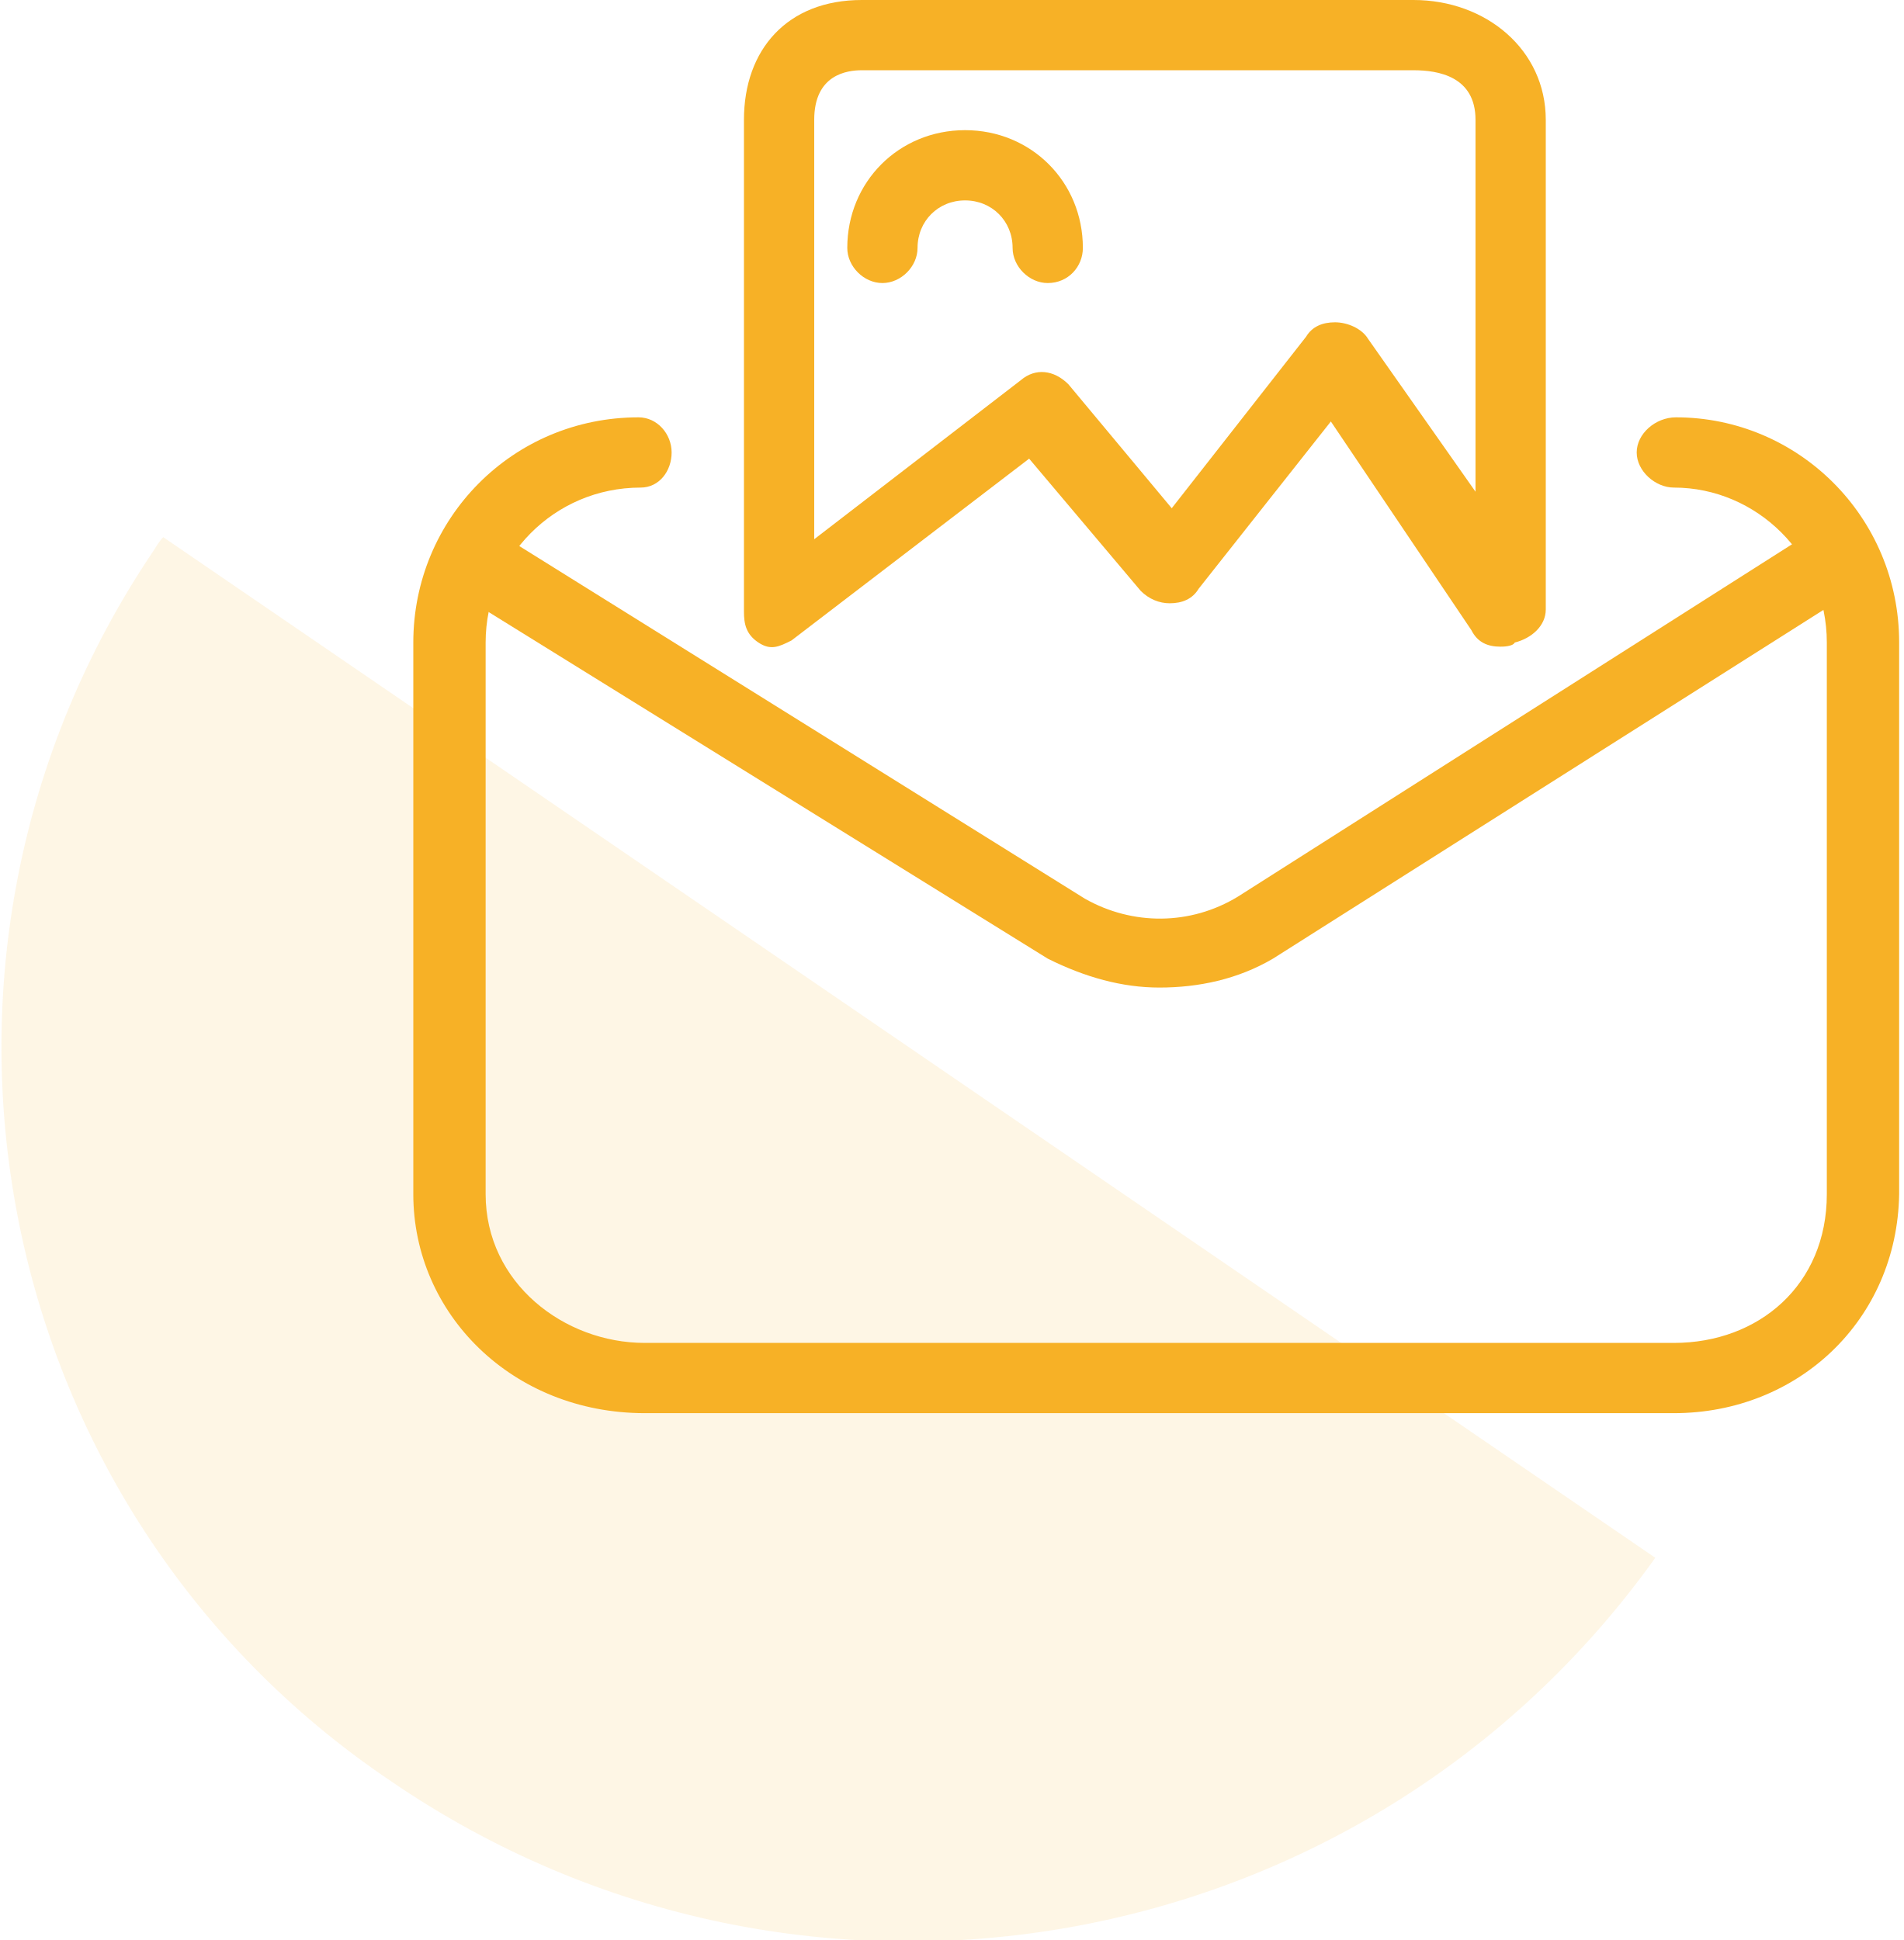
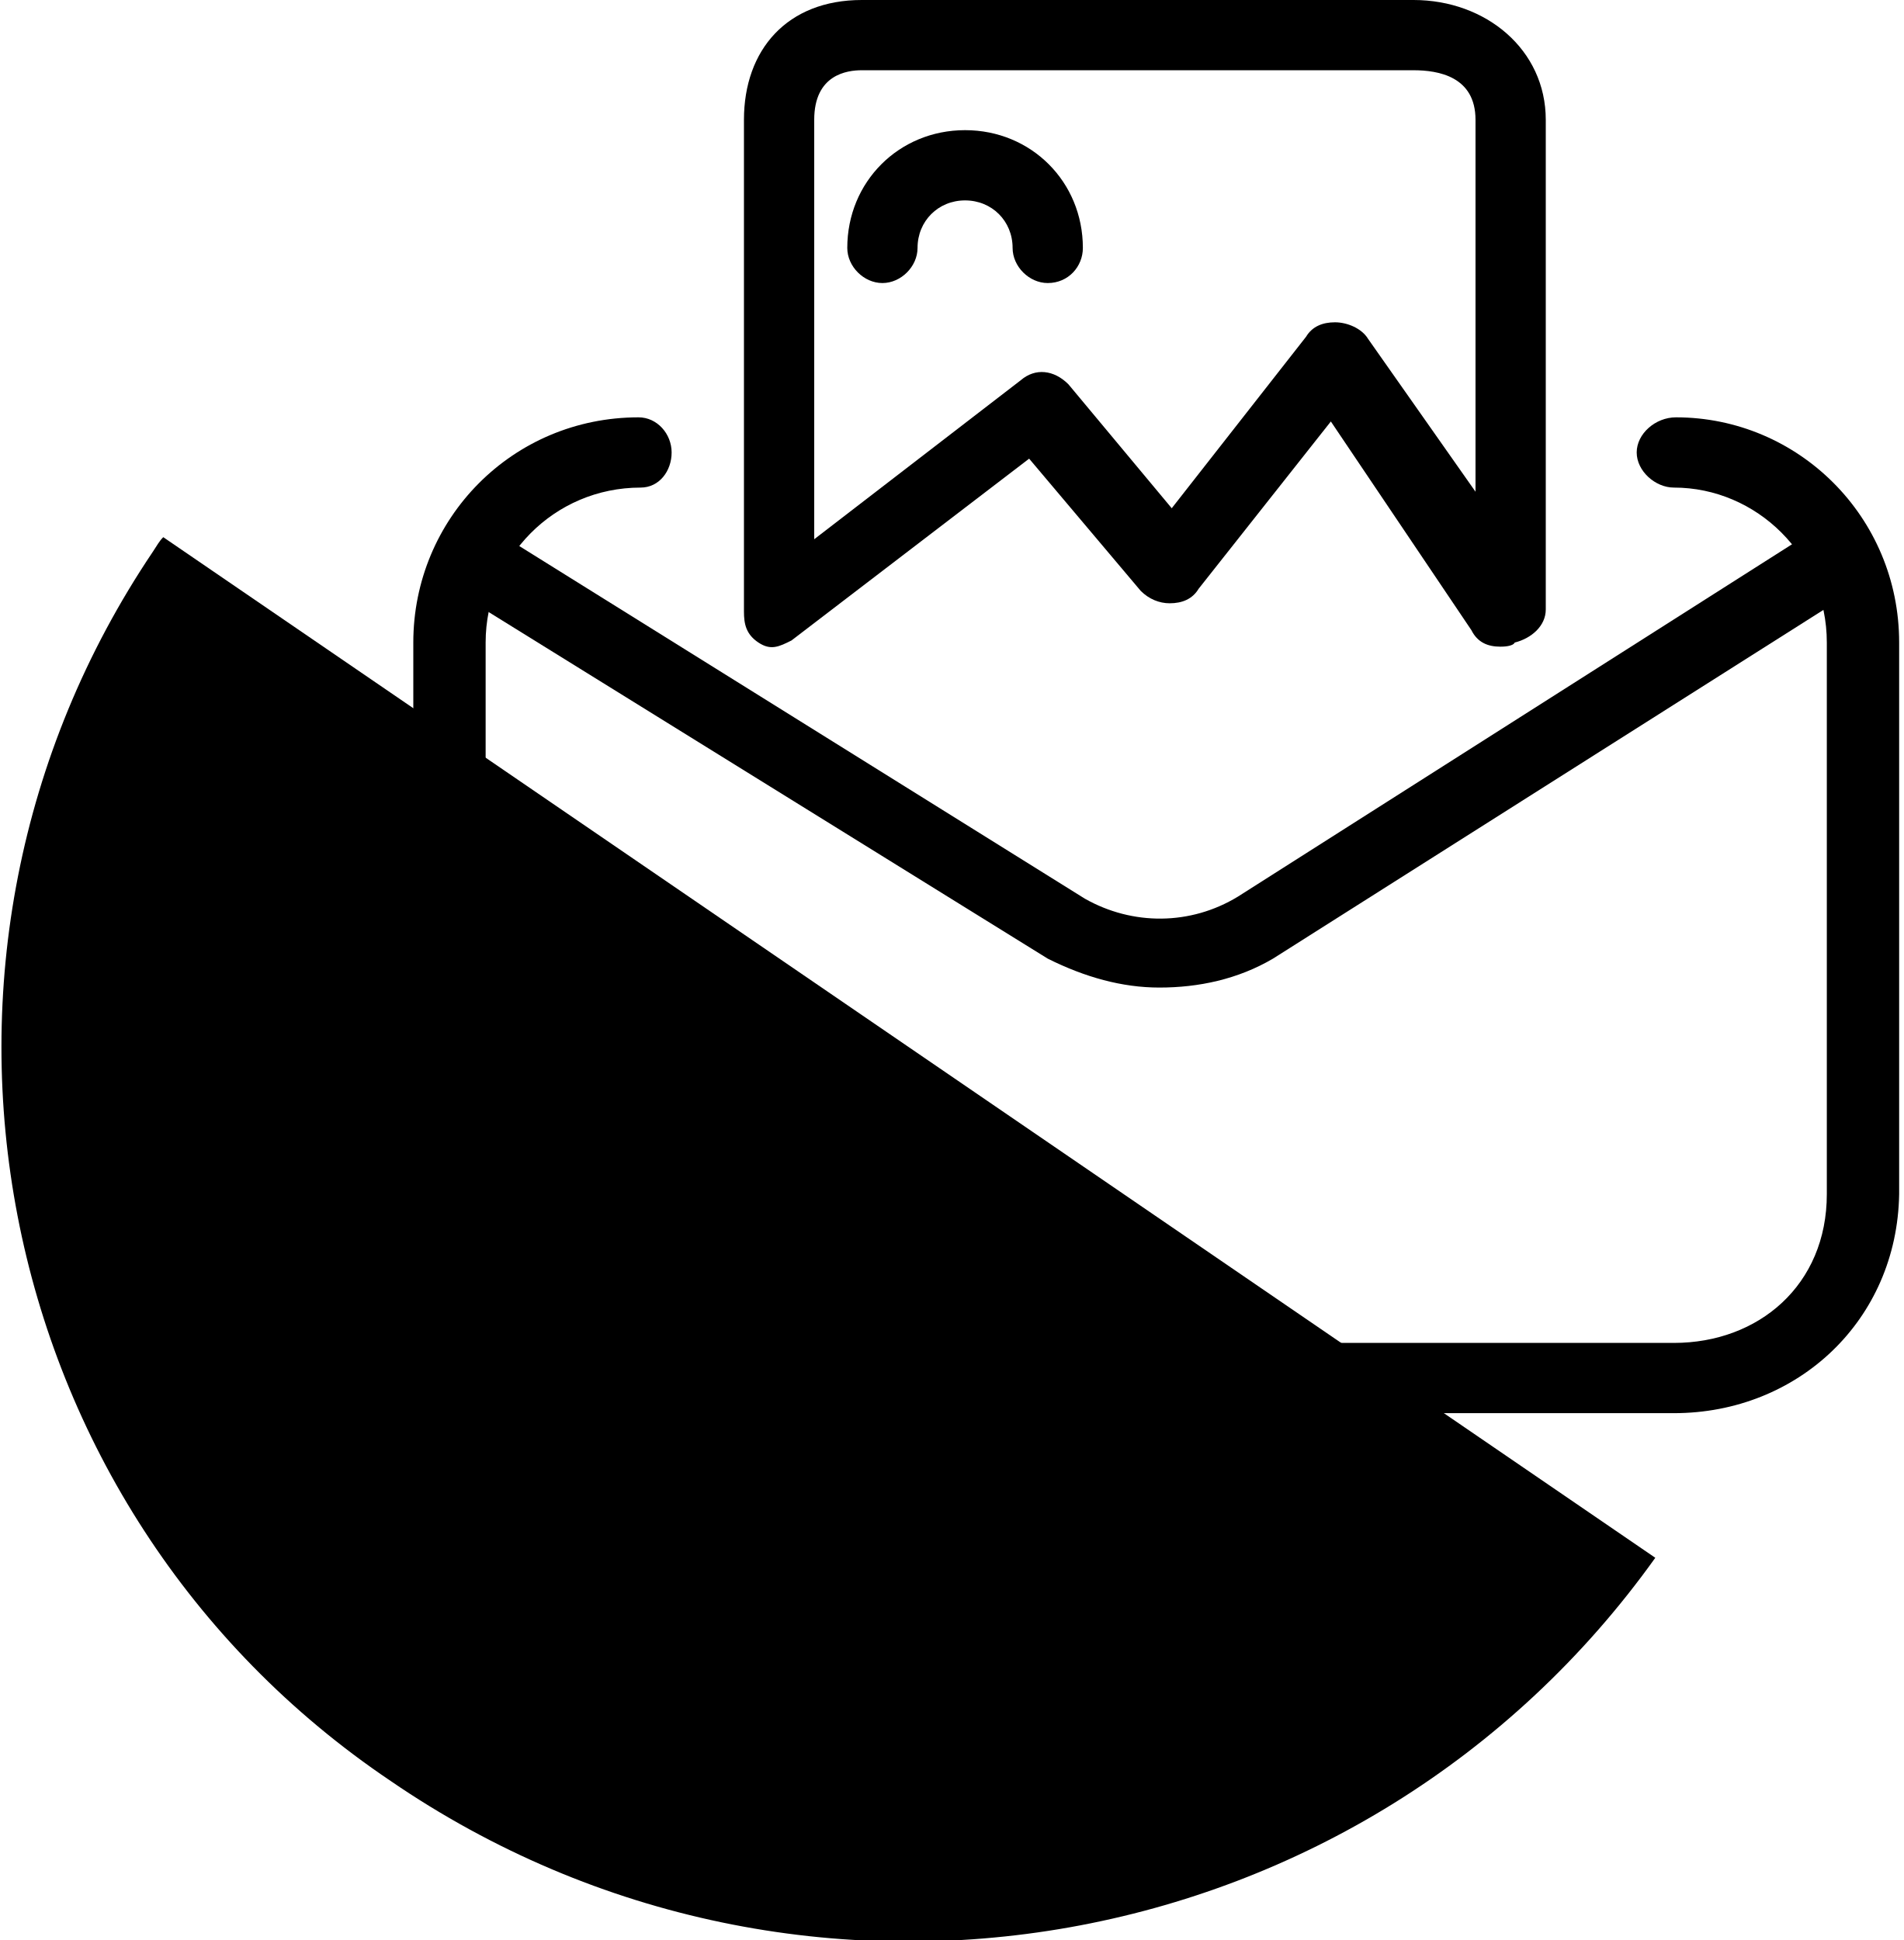
<svg xmlns="http://www.w3.org/2000/svg" version="1.1" id="icon" x="0px" y="0px" viewBox="0 0 92.1 93.9" style="enable-background:new 0 0 92.1 93.9;" xml:space="preserve">
  <style type="text/css"> .st0{opacity:0.12;fill-rule:evenodd;clip-rule:evenodd;fill:#F7B126;enable-background:new ;} .st1{fill:#F7B126;} </style>
-   <path id="shape" class="st0" d="M80.1,75.4C66.1,95,38.9,99.9,18.9,86.2C-0.7,73-5.8,46.3,7.4,26.7c0.2-0.3,0.3-0.5,0.5-0.7" />
+   <path id="shape" className="st0" d="M80.1,75.4C66.1,95,38.9,99.9,18.9,86.2C-0.7,73-5.8,46.3,7.4,26.7c0.2-0.3,0.3-0.5,0.5-0.7" />
  <g>
    <g id="group-62svg">
-       <path id="path-1_57_" class="st1" d="M81,68.4H31.2c-6.4,0-11.2-4.8-11.2-10.6V31.1c0-6,4.8-10.9,10.9-10.9c0.9,0,1.6,0.8,1.6,1.7 c0,0.9-0.6,1.7-1.5,1.7c-4.2,0-7.5,3.4-7.5,7.5v26.7c0,4.3,3.8,7.2,7.7,7.2h49.8c4.1,0,7.4-2.8,7.4-7.2V31.1 c0-4.2-3.4-7.5-7.4-7.5c-0.9,0-1.8-0.8-1.8-1.7c0-0.9,0.9-1.7,1.9-1.7c5.9,0,10.8,4.8,10.8,10.9v26.7C91.8,63.9,87,68.4,81,68.4z" />
-       <path id="path-2_57_" class="st1" d="M56.1,47.8c-1.8,0-3.6-0.5-5.4-1.4L22.8,29.1c-0.8-0.5-1-1.6-0.6-2.4c0.5-0.8,1.6-1,2.4-0.6 l27.9,17.4c2.3,1.3,5.1,1.3,7.4-0.1l27.2-17.3c0.8-0.5,1.8-0.2,2.4,0.6c0.5,0.8,0.2,1.8-0.6,2.4L61.6,46.4 C59.9,47.4,58,47.8,56.1,47.8z" />
-       <path id="path-3_45_" class="st1" d="M72.6,31.3c-0.6,0-1.1-0.2-1.4-0.8l-6.8-10.1L58,28.5c-0.3,0.5-0.8,0.7-1.4,0.7 c-0.5,0-1-0.2-1.4-0.6l-5.4-6.4L38.3,31c-0.6,0.3-1,0.5-1.6,0.1S36,30.2,36,29.6V5.8C36,2.4,38.1,0,41.7,0h26.7 c3.5,0,6.4,2.4,6.4,5.8v23.7c0,0.8-0.7,1.4-1.5,1.6C73.2,31.3,72.7,31.3,72.6,31.3z M41.7,3.4c-0.7,0-2.3,0.2-2.3,2.4v20.3l10-7.7 c0.7-0.6,1.6-0.5,2.3,0.2l5,6l6.5-8.3c0.3-0.5,0.8-0.7,1.4-0.7c0.6,0,1.3,0.3,1.6,0.8l5.2,7.4v-18c0-2.1-1.8-2.4-3-2.4H41.7z" />
-       <path id="path-4_26_" class="st1" d="M50.7,13.7c-0.9,0-1.7-0.8-1.7-1.7c0-1.3-1-2.3-2.3-2.3c-1.3,0-2.3,1-2.3,2.3 c0,0.9-0.8,1.7-1.7,1.7c-0.9,0-1.7-0.8-1.7-1.7c0-3.2,2.5-5.7,5.7-5.7s5.7,2.5,5.7,5.7C52.4,12.9,51.7,13.7,50.7,13.7z" />
+       <path id="path-1_57_" className="st1" d="M81,68.4H31.2c-6.4,0-11.2-4.8-11.2-10.6V31.1c0-6,4.8-10.9,10.9-10.9c0.9,0,1.6,0.8,1.6,1.7 c0,0.9-0.6,1.7-1.5,1.7c-4.2,0-7.5,3.4-7.5,7.5v26.7c0,4.3,3.8,7.2,7.7,7.2h49.8c4.1,0,7.4-2.8,7.4-7.2V31.1 c0-4.2-3.4-7.5-7.4-7.5c-0.9,0-1.8-0.8-1.8-1.7c0-0.9,0.9-1.7,1.9-1.7c5.9,0,10.8,4.8,10.8,10.9v26.7C91.8,63.9,87,68.4,81,68.4z" />
+       <path id="path-2_57_" className="st1" d="M56.1,47.8c-1.8,0-3.6-0.5-5.4-1.4L22.8,29.1c-0.8-0.5-1-1.6-0.6-2.4c0.5-0.8,1.6-1,2.4-0.6 l27.9,17.4c2.3,1.3,5.1,1.3,7.4-0.1l27.2-17.3c0.8-0.5,1.8-0.2,2.4,0.6c0.5,0.8,0.2,1.8-0.6,2.4L61.6,46.4 C59.9,47.4,58,47.8,56.1,47.8z" />
+       <path id="path-3_45_" className="st1" d="M72.6,31.3c-0.6,0-1.1-0.2-1.4-0.8l-6.8-10.1L58,28.5c-0.3,0.5-0.8,0.7-1.4,0.7 c-0.5,0-1-0.2-1.4-0.6l-5.4-6.4L38.3,31c-0.6,0.3-1,0.5-1.6,0.1S36,30.2,36,29.6V5.8C36,2.4,38.1,0,41.7,0h26.7 c3.5,0,6.4,2.4,6.4,5.8v23.7c0,0.8-0.7,1.4-1.5,1.6C73.2,31.3,72.7,31.3,72.6,31.3z M41.7,3.4c-0.7,0-2.3,0.2-2.3,2.4v20.3l10-7.7 c0.7-0.6,1.6-0.5,2.3,0.2l5,6l6.5-8.3c0.3-0.5,0.8-0.7,1.4-0.7c0.6,0,1.3,0.3,1.6,0.8l5.2,7.4v-18c0-2.1-1.8-2.4-3-2.4H41.7z" />
+       <path id="path-4_26_" className="st1" d="M50.7,13.7c-0.9,0-1.7-0.8-1.7-1.7c0-1.3-1-2.3-2.3-2.3c-1.3,0-2.3,1-2.3,2.3 c0,0.9-0.8,1.7-1.7,1.7c-0.9,0-1.7-0.8-1.7-1.7c0-3.2,2.5-5.7,5.7-5.7s5.7,2.5,5.7,5.7C52.4,12.9,51.7,13.7,50.7,13.7z" />
    </g>
  </g>
</svg>
